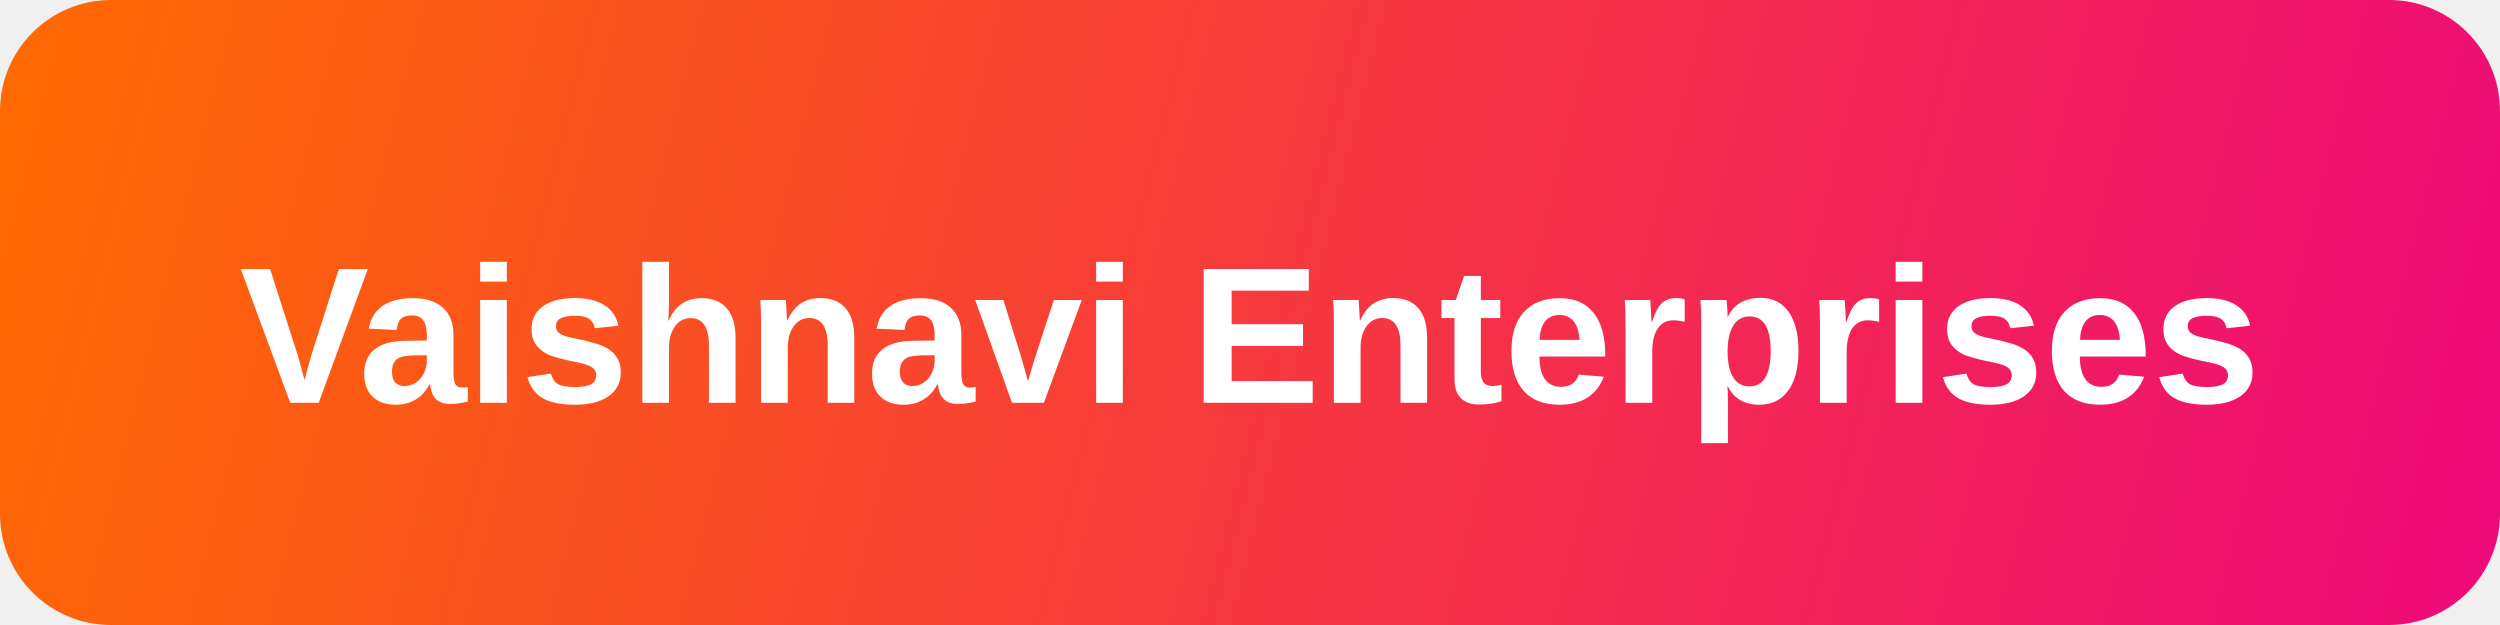
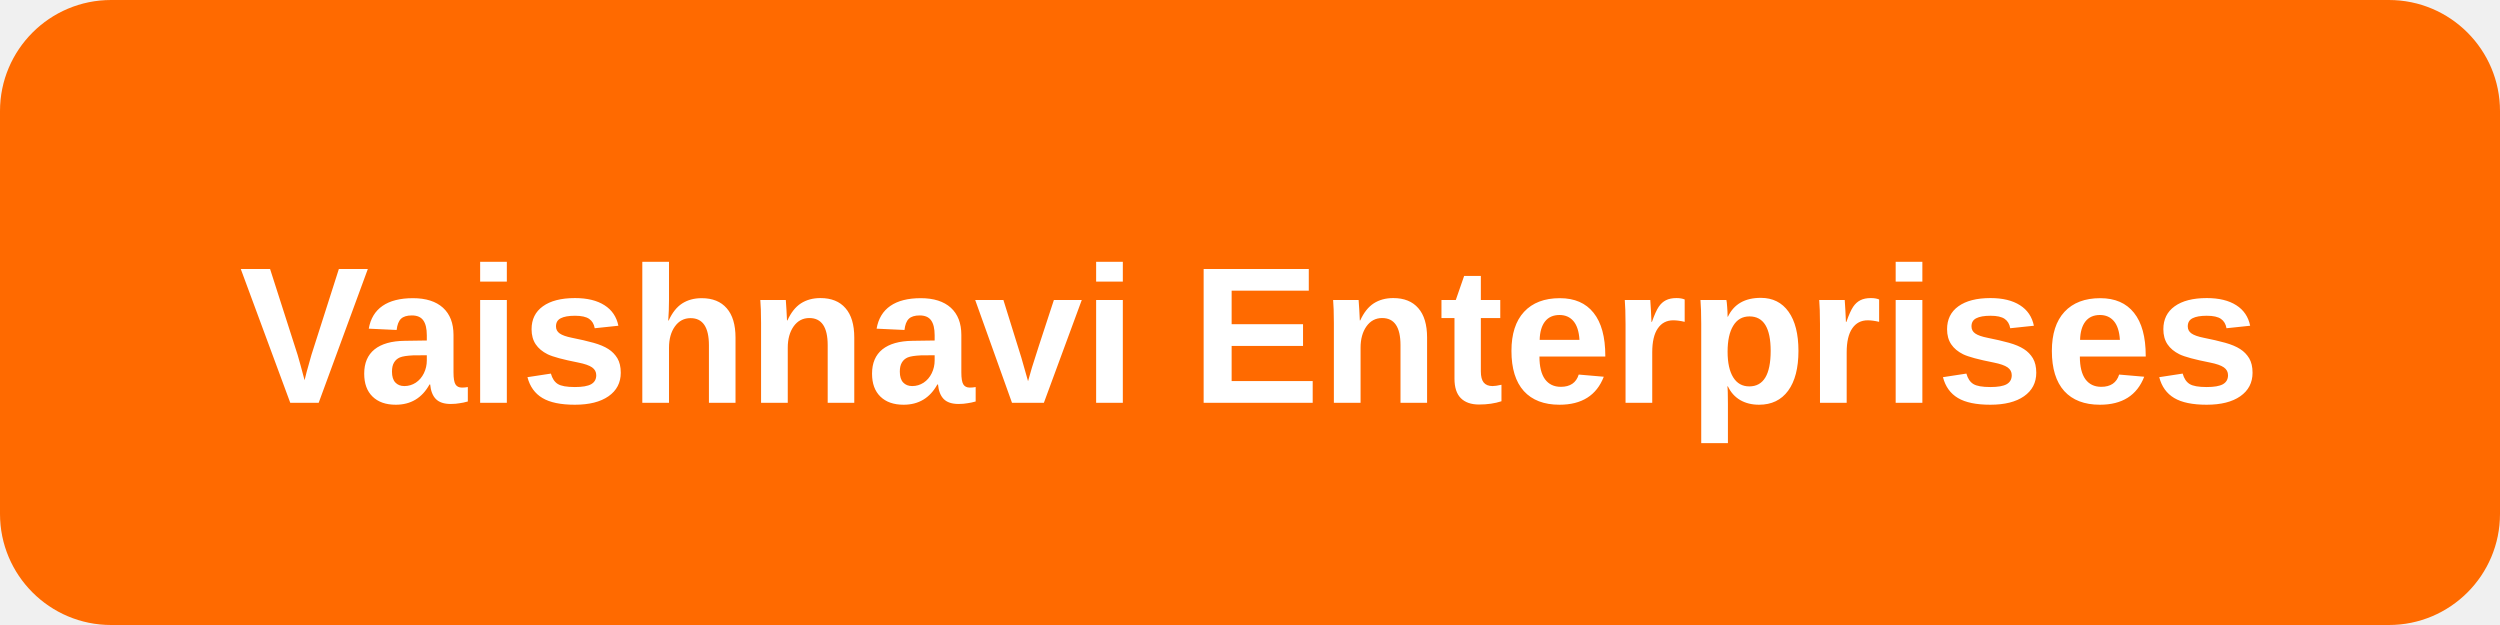
- <svg xmlns="http://www.w3.org/2000/svg" width="360" height="90" viewBox="0 0 360 90" role="img" aria-label="Vaishnavi Enterprises Logo">
+ <svg xmlns="http://www.w3.org/2000/svg" width="360" height="90" viewBox="0 0 360 90">
  <defs>
-     <linearGradient id="grad" gradientUnits="userSpaceOnUse" x1="0" y1="0" x2="360" y2="90">
+     <linearGradient id="grad" x1="0" y1="0" x2="360" y2="90">
      <stop offset="0%" stop-color="#ff6a00" />
      <stop offset="100%" stop-color="#ee0979" />
    </linearGradient>
  </defs>
  <rect width="360" height="90" rx="16" fill="url(#grad)" />
-   <text x="180" y="58" text-anchor="middle" font-size="28" font-weight="700" fill="#ffffff" style="font-family: Arial, Helvetica, sans-serif;">
+   <text x="180" y="58" text-anchor="middle" font-size="28" font-weight="700" fill="#fff" style="font-family:Arial,Helvetica,sans-serif">
    Vaishnavi Enterprises
  </text>
</svg>
